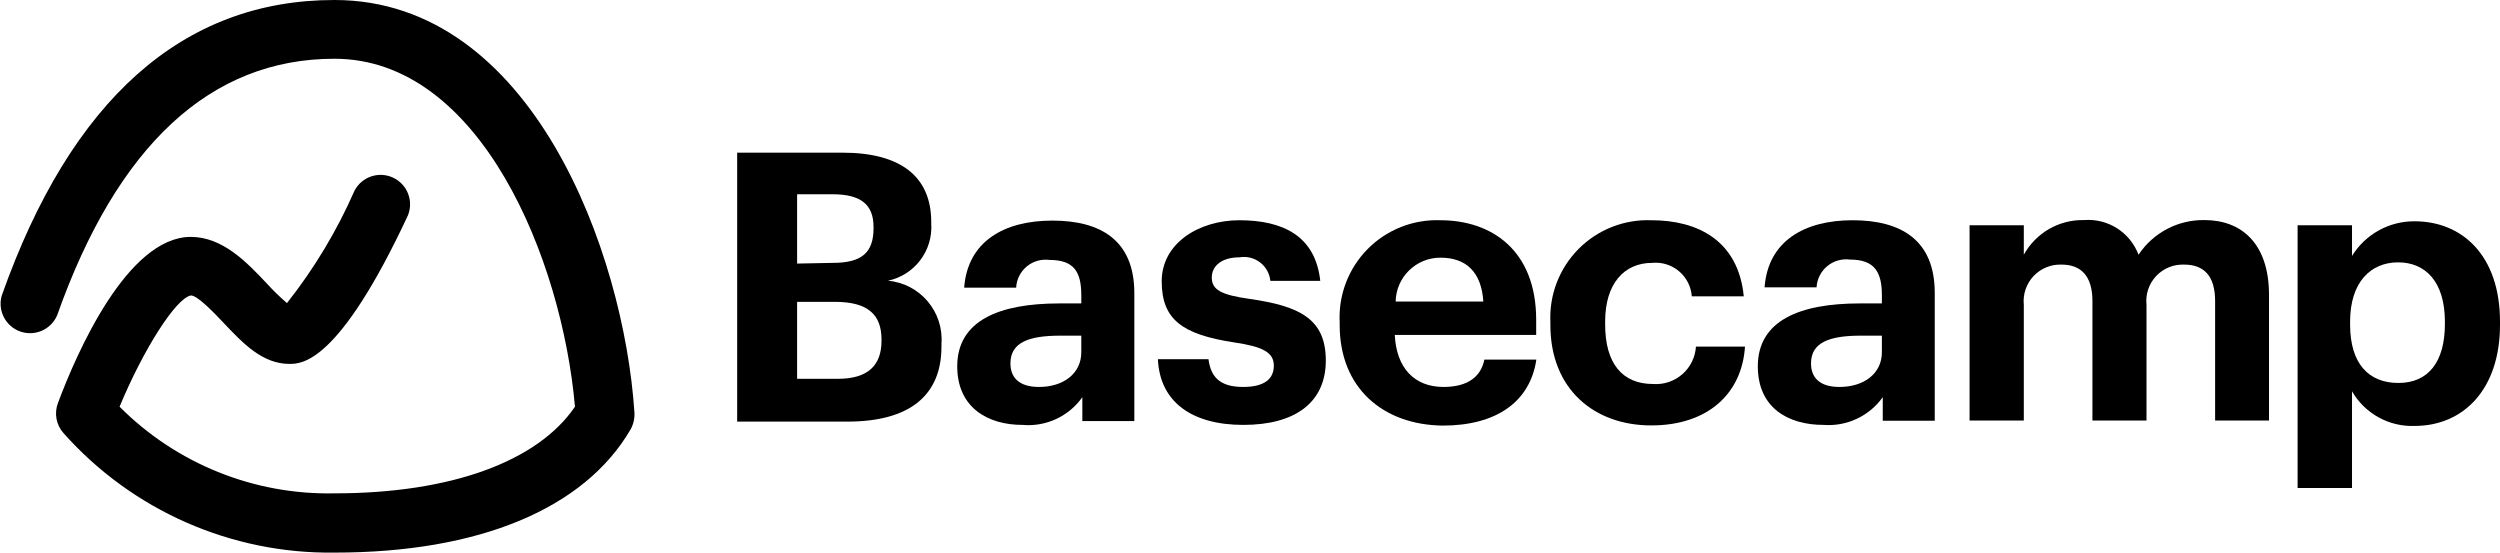
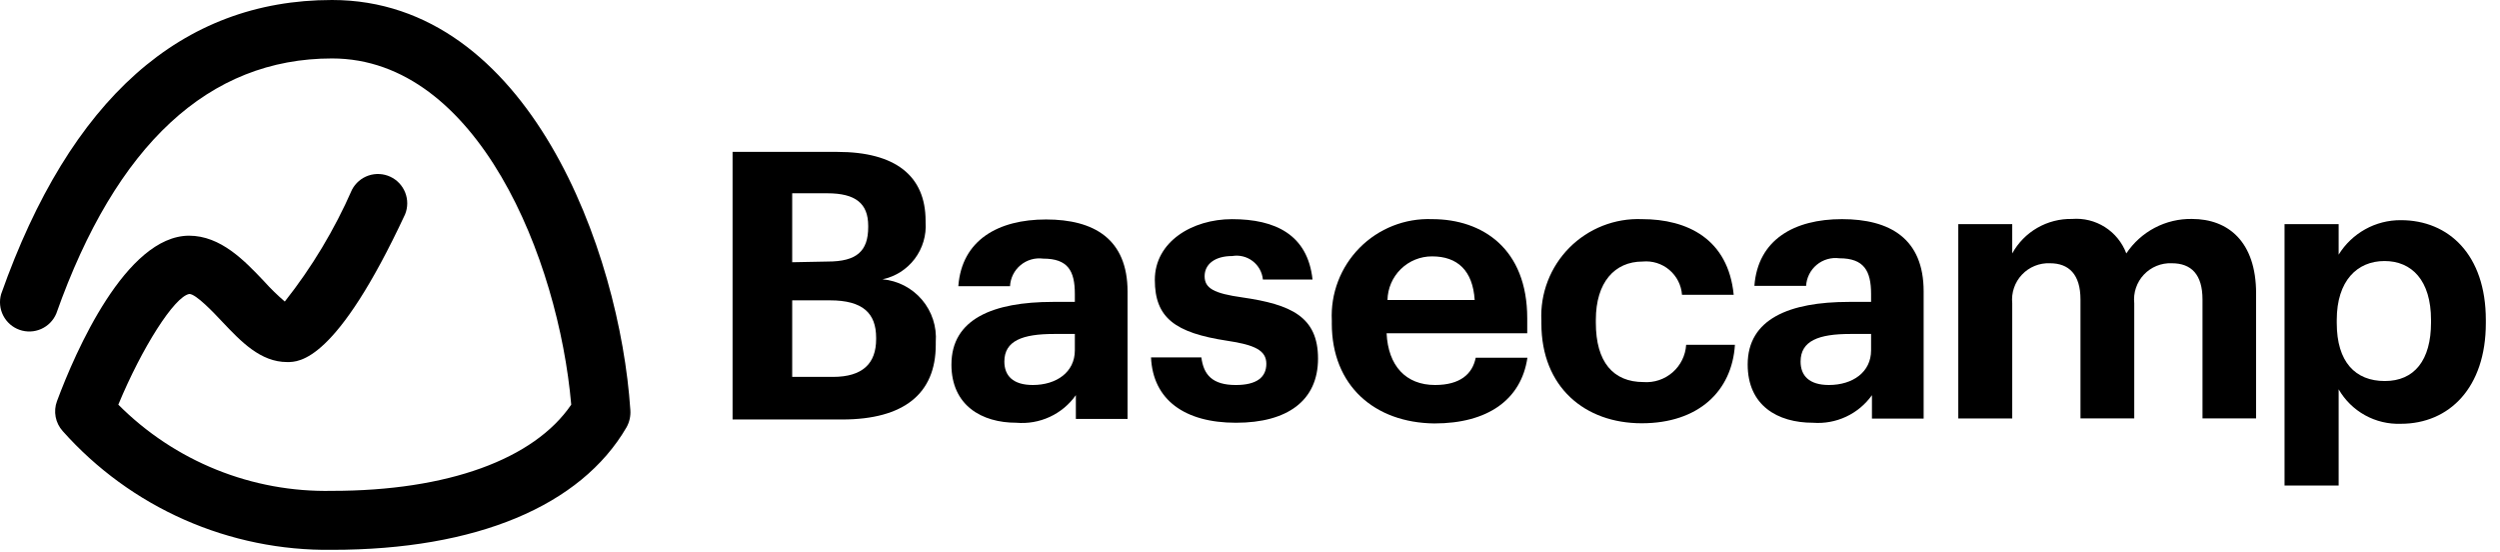
- <svg xmlns="http://www.w3.org/2000/svg" viewBox="0 0 144.27 31.89">
-   <path d="m42.54 8.81h6.08c3.37 0 5.12 1.39 5.12 4v.08a3.16 3.16 0 0 1 -2.5 3.31 3.4 3.4 0 0 1 3.09 3.64v.16c0 2.84-1.86 4.33-5.43 4.33h-6.36zm5.52 6.36c1.68 0 2.35-.6 2.35-2v-.07c0-1.3-.73-1.89-2.38-1.89h-2.03v4zm.3 6.69c1.73 0 2.51-.78 2.51-2.19v-.08c0-1.43-.78-2.17-2.68-2.17h-2.19v4.44z" />
-   <path d="m55.24 21.14c0-2.64 2.42-3.63 5.89-3.63h1.27v-.46c0-1.34-.4-2.05-1.84-2.05a1.7 1.7 0 0 0 -1.92 1.6h-3c.2-2.68 2.32-3.87 5.09-3.87s4.73 1.12 4.73 4.19v7.38h-3v-1.38a3.82 3.82 0 0 1 -3.46 1.6c-2 0-3.76-1-3.76-3.38zm7.16-.82v-.95h-1.21c-1.82 0-2.88.39-2.88 1.6 0 .82.5 1.36 1.65 1.36 1.38 0 2.44-.75 2.44-2.01z" />
-   <path d="m66.82 20.73h2.92c.13 1 .63 1.6 2 1.6 1.21 0 1.77-.45 1.77-1.23s-.67-1.1-2.29-1.34c-3-.46-4.18-1.32-4.18-3.53s2.17-3.52 4.48-3.52c2.51 0 4.39.9 4.67 3.5h-2.88a1.53 1.53 0 0 0 -1.78-1.36c-1 0-1.6.47-1.6 1.17s.54 1 2.19 1.23c2.83.41 4.39 1.12 4.39 3.55s-1.77 3.72-4.76 3.72-4.82-1.34-4.93-3.79z" />
-   <path d="m77.31 18.76v-.17a5.61 5.61 0 0 1 5.82-5.88c2.92 0 5.52 1.71 5.52 5.75v.87h-8.16c.09 1.88 1.11 3 2.81 3 1.45 0 2.17-.63 2.36-1.58h3c-.36 2.44-2.31 3.81-5.4 3.81-3.46-.04-5.95-2.18-5.95-5.8zm8.29-1.36c-.11-1.71-1-2.53-2.47-2.53a2.58 2.58 0 0 0 -2.59 2.53z" />
-   <path d="m89.47 18.76v-.17a5.62 5.62 0 0 1 5.84-5.88c2.62 0 5 1.14 5.32 4.39h-3a2.09 2.09 0 0 0 -2.29-1.93c-1.62 0-2.71 1.21-2.71 3.38v.17c0 2.27 1 3.44 2.77 3.44a2.31 2.31 0 0 0 2.47-2.16h2.83c-.17 2.69-2.12 4.55-5.41 4.55s-5.82-2.09-5.82-5.79z" />
-   <path d="m101.44 21.14c0-2.64 2.42-3.63 5.88-3.63h1.28v-.46c0-1.34-.41-2.07-1.84-2.07a1.71 1.71 0 0 0 -1.93 1.6h-3c.2-2.68 2.31-3.87 5.08-3.87s4.74 1.12 4.74 4.19v7.38h-3v-1.36a3.84 3.84 0 0 1 -3.42 1.6c-2.06 0-3.79-1-3.79-3.38zm7.16-.82v-.95h-1.21c-1.82 0-2.88.39-2.88 1.6 0 .82.5 1.36 1.64 1.36 1.39 0 2.45-.75 2.45-2.01z" />
-   <path d="m113.66 13h3.13v1.7a3.87 3.87 0 0 1 3.47-2 3.1 3.1 0 0 1 3.15 2 4.48 4.48 0 0 1 3.81-2c2.1 0 3.72 1.32 3.72 4.32v7.25h-3.11v-6.9c0-1.45-.65-2.1-1.78-2.1a2.1 2.1 0 0 0 -2.18 2.32v6.68h-3.12v-6.9c0-1.45-.67-2.1-1.77-2.1a2.11 2.11 0 0 0 -2.19 2.32v6.68h-3.13z" />
-   <path d="m132.59 13h3.14v1.77a4.21 4.21 0 0 1 3.61-2c2.77 0 4.93 2 4.93 5.79v.18c0 3.74-2.12 5.84-4.93 5.84a4 4 0 0 1 -3.61-2v5.58h-3.14zm8.5 5.73v-.17c0-2.3-1.12-3.42-2.7-3.42s-2.77 1.14-2.77 3.42v.17c0 2.27 1.08 3.37 2.79 3.37s2.68-1.2 2.68-3.4z" />
-   <path d="m19.3 31.89a20.56 20.56 0 0 1 -15.63-6.89 1.7 1.7 0 0 1 -.33-1.73c1.07-2.88 4-9.58 7.66-9.6 1.86 0 3.25 1.48 4.37 2.66a12.93 12.93 0 0 0 1.19 1.16 29.7 29.7 0 0 0 3.9-6.49 1.7 1.7 0 0 1 3.08 1.43c-4 8.57-6.14 8.57-6.84 8.57-1.56 0-2.69-1.2-3.78-2.35-.49-.52-1.51-1.6-1.9-1.6-.87.15-2.76 3.14-4.12 6.42a17 17 0 0 0 12.4 5c6.71 0 11.72-1.83 13.88-5-.74-8.47-5.44-20.08-13.88-20.08-7.15 0-12.53 5-16 14.8a1.7 1.7 0 0 1 -3.2-1.13c4-11.32 10.46-17.06 19.2-17.06 11.41 0 16.7 14.58 17.31 23.78a1.79 1.79 0 0 1 -.22 1c-2.66 4.57-8.73 7.11-17.09 7.11z" />
+ <svg xmlns="http://www.w3.org/2000/svg" fill="none" height="32" viewBox="0 0 145 32" width="145">
+   <g fill="#000">
+     <path d="m10.701 30.145c2.697 1.189 5.617 1.784 8.564 1.745 8.36 0 14.43-2.54 17.09-7.11.169-.305.246-.652.22-1-.61-9.2-5.9-23.78-17.31-23.78-8.74 0-15.2 5.74-19.2 17.06-.119.416-.075.862.124 1.247.199.385.536.679.945.823.408.144.856.127 1.252-.048.396-.175.711-.494.879-.892 3.47-9.8 8.85-14.8 16-14.8 8.44 0 13.14 11.61 13.88 20.08-2.16 3.17-7.17 5-13.88 5-2.297.048-4.581-.37-6.712-1.23-2.131-.859-4.066-2.142-5.688-3.77 1.36-3.28 3.25-6.27 4.12-6.42.39 0 1.41 1.08 1.9 1.6l.015.016c1.085 1.145 2.212 2.334 3.765 2.334.7 0 2.84 0 6.84-8.57.164-.404.166-.856.006-1.262-.16-.406-.47-.735-.866-.918-.396-.184-.847-.208-1.26-.069-.413.14-.757.433-.96.819-1.018 2.321-2.328 4.502-3.9 6.49-.421-.361-.819-.748-1.19-1.16l-.026-.028c-1.115-1.175-2.498-2.632-4.344-2.632-3.66.02-6.59 6.72-7.66 9.6-.108.291-.135.606-.076.911.058.305.199.588.406.819 1.959 2.202 4.369 3.956 7.066 5.145z" />
+     <path clip-rule="evenodd" d="m42.506 8.81h6.08c3.37 0 5.12 1.39 5.12 4v.08c.053.76-.172 1.514-.631 2.123s-1.123 1.03-1.869 1.187c.89.079 1.713.505 2.291 1.186.578.681.865 1.563.799 2.454v.16c0 2.84-1.86 4.33-5.43 4.33h-6.36zm5.52 6.36c1.68 0 2.35-.6 2.35-2v-.07c0-1.3-.73-1.89-2.38-1.89h-2.03v4zm.3 6.69c1.73 0 2.51-.78 2.51-2.19v-.08c0-1.43-.78-2.17-2.68-2.17h-2.19v4.44z" fill-rule="evenodd" />
+     <path clip-rule="evenodd" d="m55.206 21.14c0-2.64 2.42-3.63 5.89-3.63h1.27v-.46c0-1.34-.4-2.05-1.84-2.05-.233-.031-.469-.013-.695.052-.226.065-.435.177-.616.327s-.328.336-.433.546c-.105.21-.165.44-.177.674h-3c.2-2.68 2.32-3.87 5.09-3.87s4.73 1.12 4.73 4.19v7.38h-3v-1.38c-.386.546-.909.982-1.516 1.262s-1.278.397-1.944.338c-2 0-3.76-1-3.76-3.38zm7.16-.82v-.95h-1.21c-1.82 0-2.88.39-2.88 1.6 0 .82.5 1.36 1.65 1.36 1.38 0 2.44-.75 2.44-2.01z" fill-rule="evenodd" />
+     <path d="m69.706 20.73h-2.92c.11 2.45 1.94 3.79 4.93 3.79s4.76-1.29 4.76-3.72-1.56-3.14-4.39-3.55c-1.65-.23-2.19-.53-2.19-1.23s.6-1.17 1.6-1.17c.207-.035.419-.028.624.023.204.05.396.142.563.27s.306.288.408.472c.102.184.166.386.186.596h2.88c-.28-2.6-2.16-3.5-4.67-3.5-2.31 0-4.48 1.31-4.48 3.52s1.18 3.07 4.18 3.53c1.62.24 2.29.56 2.29 1.34s-.56 1.23-1.77 1.23c-1.37 0-1.87-.6-2-1.6z" />
+     <path clip-rule="evenodd" d="m77.276 18.76v-.17c-.038-.777.086-1.554.364-2.28s.705-1.387 1.252-1.94c.547-.553 1.204-.986 1.927-1.272.724-.286 1.499-.418 2.276-.388 2.92 0 5.52 1.71 5.52 5.75v.87h-8.16c.09 1.88 1.11 3 2.81 3 1.45 0 2.17-.63 2.36-1.58h3c-.36 2.44-2.31 3.81-5.4 3.81-3.46-.04-5.95-2.18-5.95-5.8zm8.29-1.36c-.11-1.71-1-2.53-2.47-2.53-.677-.003-1.329.261-1.813.734-.485.473-.763 1.118-.777 1.796z" fill-rule="evenodd" />
+     <path d="m89.436 18.59v.17c0 3.7 2.53 5.79 5.82 5.79s5.24-1.86 5.41-4.55h-2.83c-.019.304-.098.602-.233.876s-.322.518-.552.719c-.23.201-.497.354-.786.451-.289.097-.595.136-.899.114-1.77 0-2.77-1.17-2.77-3.44v-.17c0-2.17 1.09-3.38 2.71-3.38.278-.027.558.001.825.084.267.083.514.218.727.398.213.18.389.401.515.649.127.249.202.52.222.799h3c-.32-3.25-2.7-4.39-5.32-4.39-.779-.031-1.556.1-2.281.385s-1.384.718-1.933 1.271-.977 1.214-1.257 1.942c-.28.727-.406 1.505-.369 2.283z" />
+     <path clip-rule="evenodd" d="m101.406 21.14c0-2.64 2.42-3.63 5.88-3.63h1.28v-.46c0-1.34-.41-2.07-1.84-2.07-.233-.031-.47-.013-.696.052s-.437.176-.618.327c-.181.15-.329.336-.435.546s-.168.44-.181.675h-3c.2-2.68 2.31-3.87 5.08-3.87s4.74 1.12 4.74 4.19v7.38h-3v-1.36c-.384.539-.9.969-1.5 1.249-.599.28-1.26.401-1.92.351-2.06 0-3.79-1-3.79-3.38zm7.16-.82v-.95h-1.21c-1.82 0-2.88.39-2.88 1.6 0 .82.5 1.36 1.64 1.36 1.39 0 2.45-.75 2.45-2.01z" fill-rule="evenodd" />
+     <path d="m116.756 13h-3.13v11.27h3.13v-6.68c-.03-.301.004-.605.102-.892.097-.286.255-.549.463-.769.208-.22.46-.393.741-.507.28-.114.582-.166.884-.153 1.1 0 1.77.65 1.77 2.1v6.9h3.12v-6.68c-.032-.301.001-.605.098-.891.096-.286.253-.549.46-.769.207-.22.459-.393.739-.507s.581-.166.883-.153c1.13 0 1.78.65 1.78 2.1v6.9h3.11v-7.25c0-3-1.62-4.32-3.72-4.32-.752-.013-1.495.163-2.161.513s-1.233.861-1.649 1.487c-.237-.63-.672-1.166-1.24-1.527-.569-.361-1.239-.527-1.91-.473-.706-.015-1.402.164-2.014.516s-1.115.866-1.456 1.484z" />
+     <path clip-rule="evenodd" d="m132.556 13h3.14v1.77c.379-.615.911-1.122 1.543-1.473s1.344-.532 2.067-.527c2.77 0 4.93 2 4.93 5.79v.18c0 3.74-2.12 5.84-4.93 5.84-.727.026-1.447-.146-2.083-.498s-1.164-.872-1.527-1.502v5.58h-3.14zm8.5 5.7v-.14c0-2.3-1.12-3.42-2.7-3.42s-2.77 1.14-2.77 3.42v.17c0 2.27 1.08 3.37 2.79 3.37s2.68-1.2 2.68-3.4z" fill-rule="evenodd" />
+   </g>
</svg>
